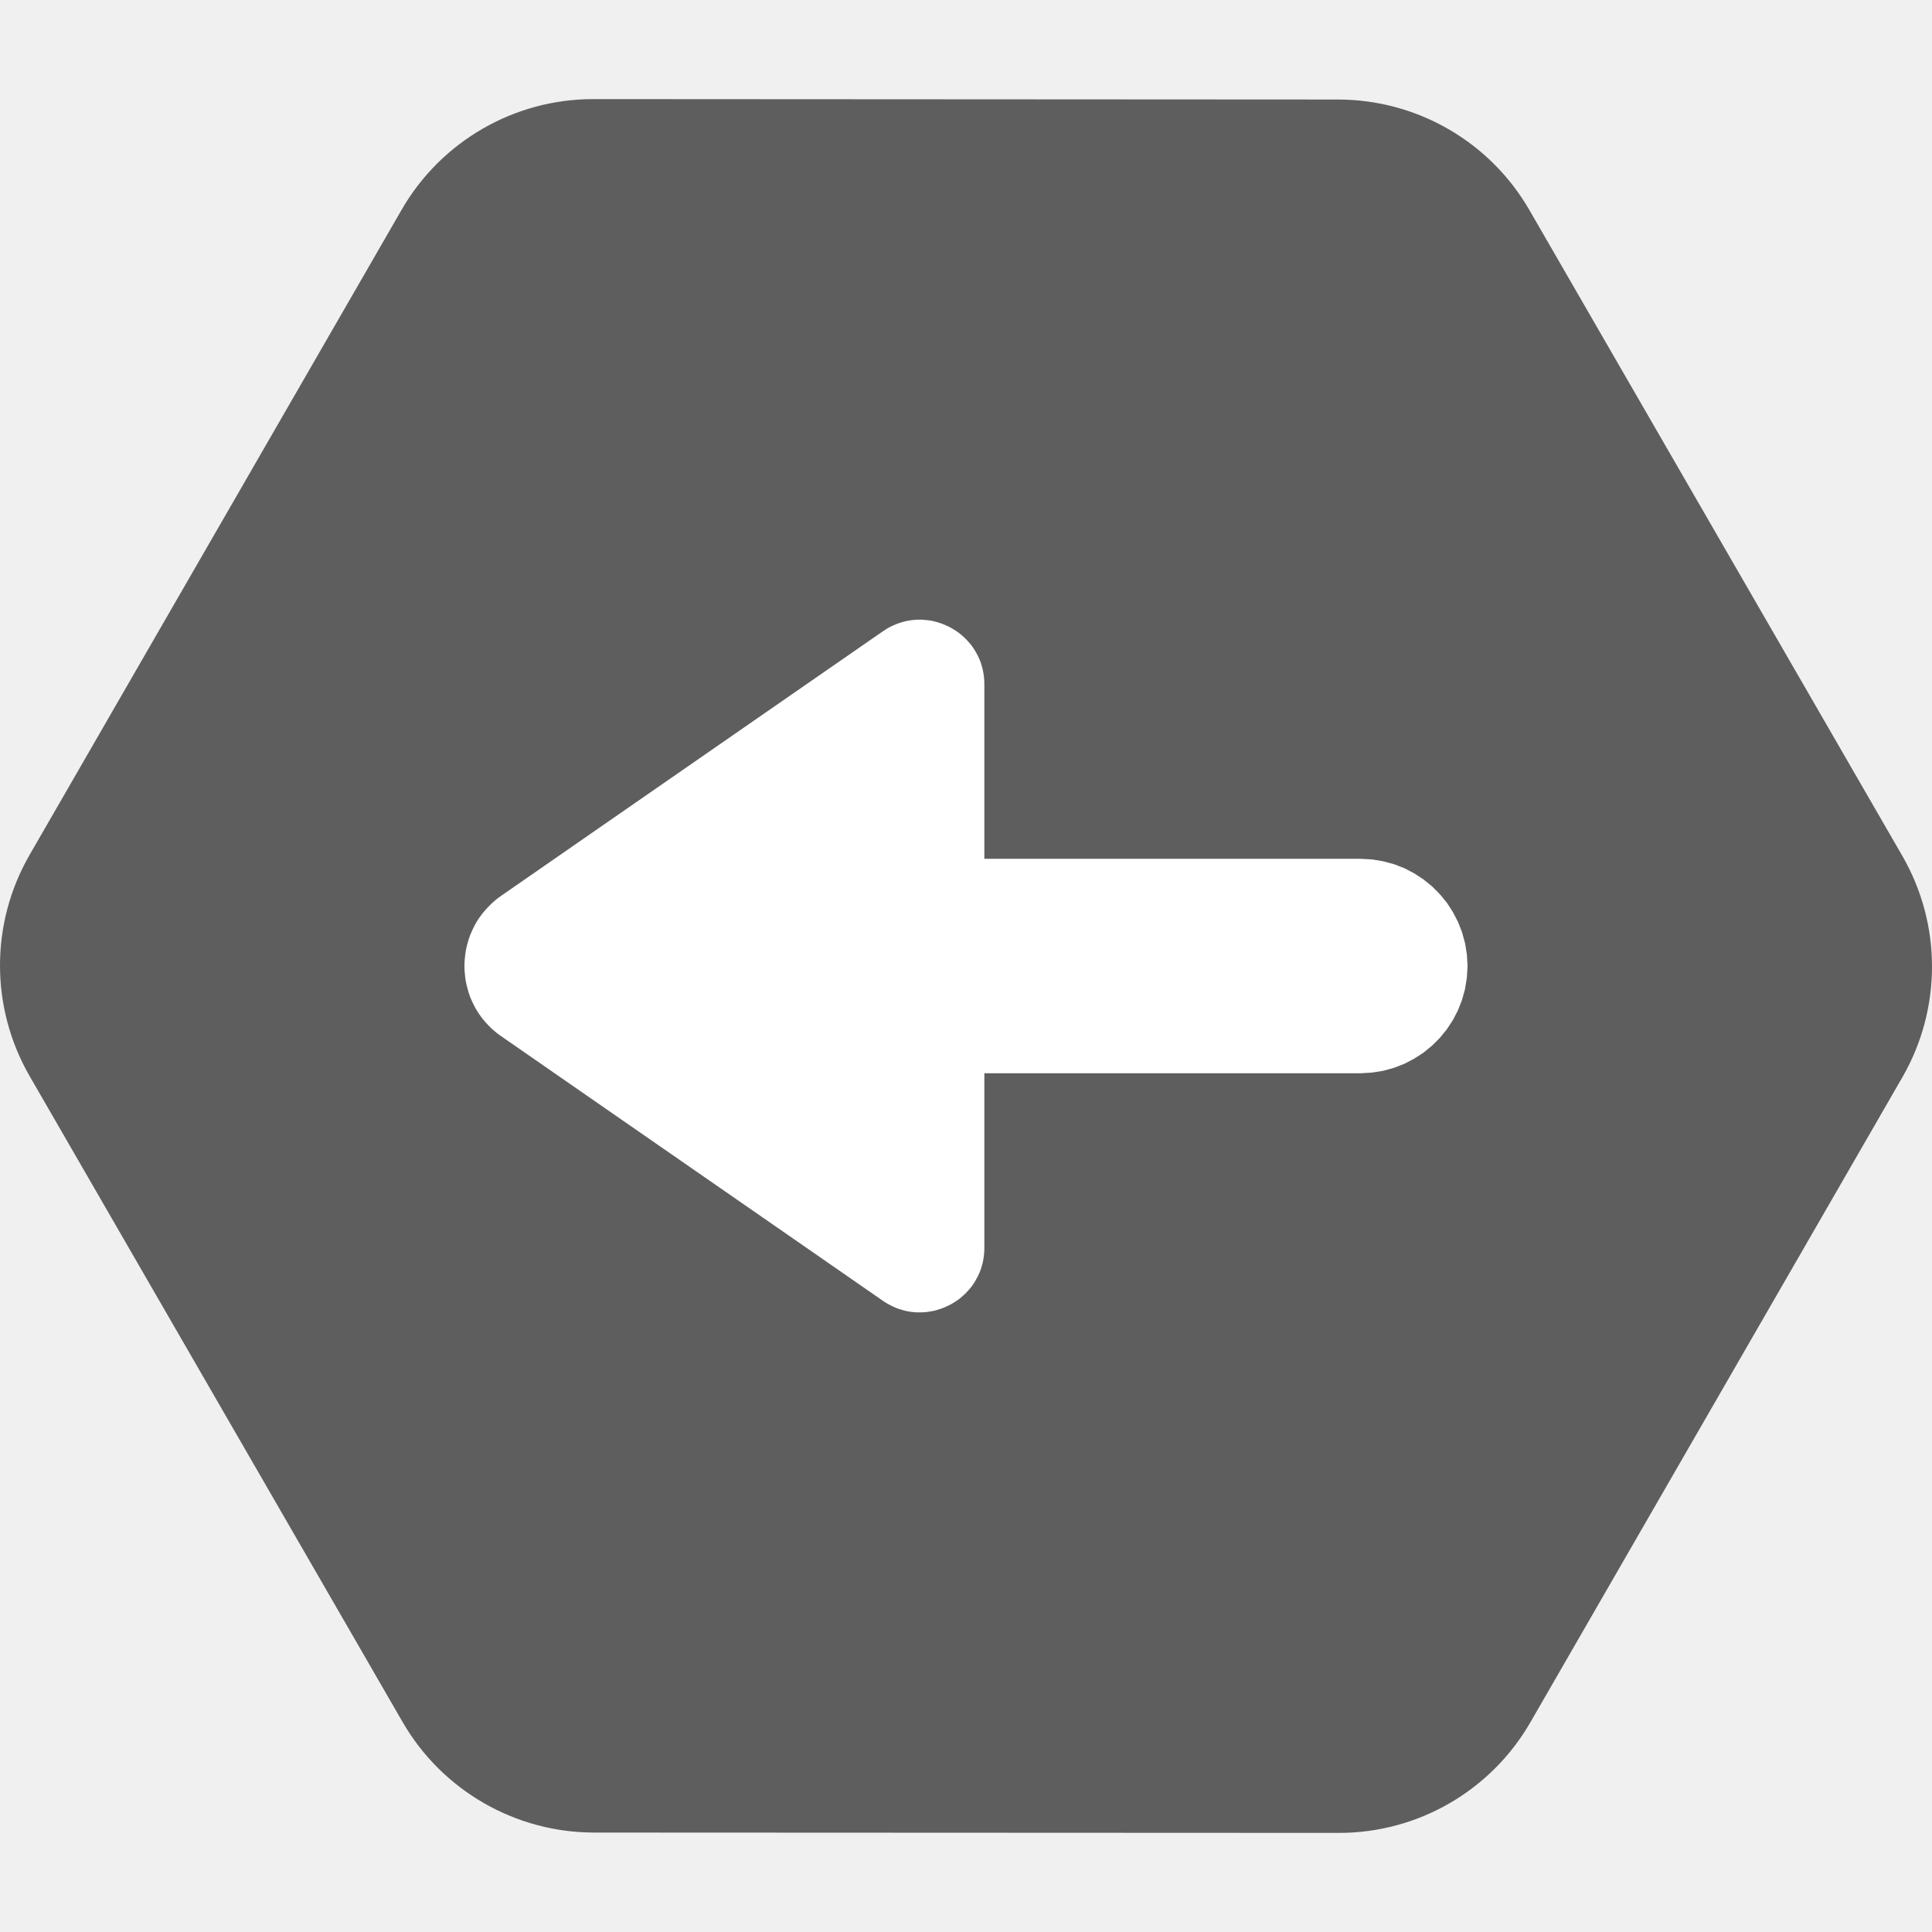
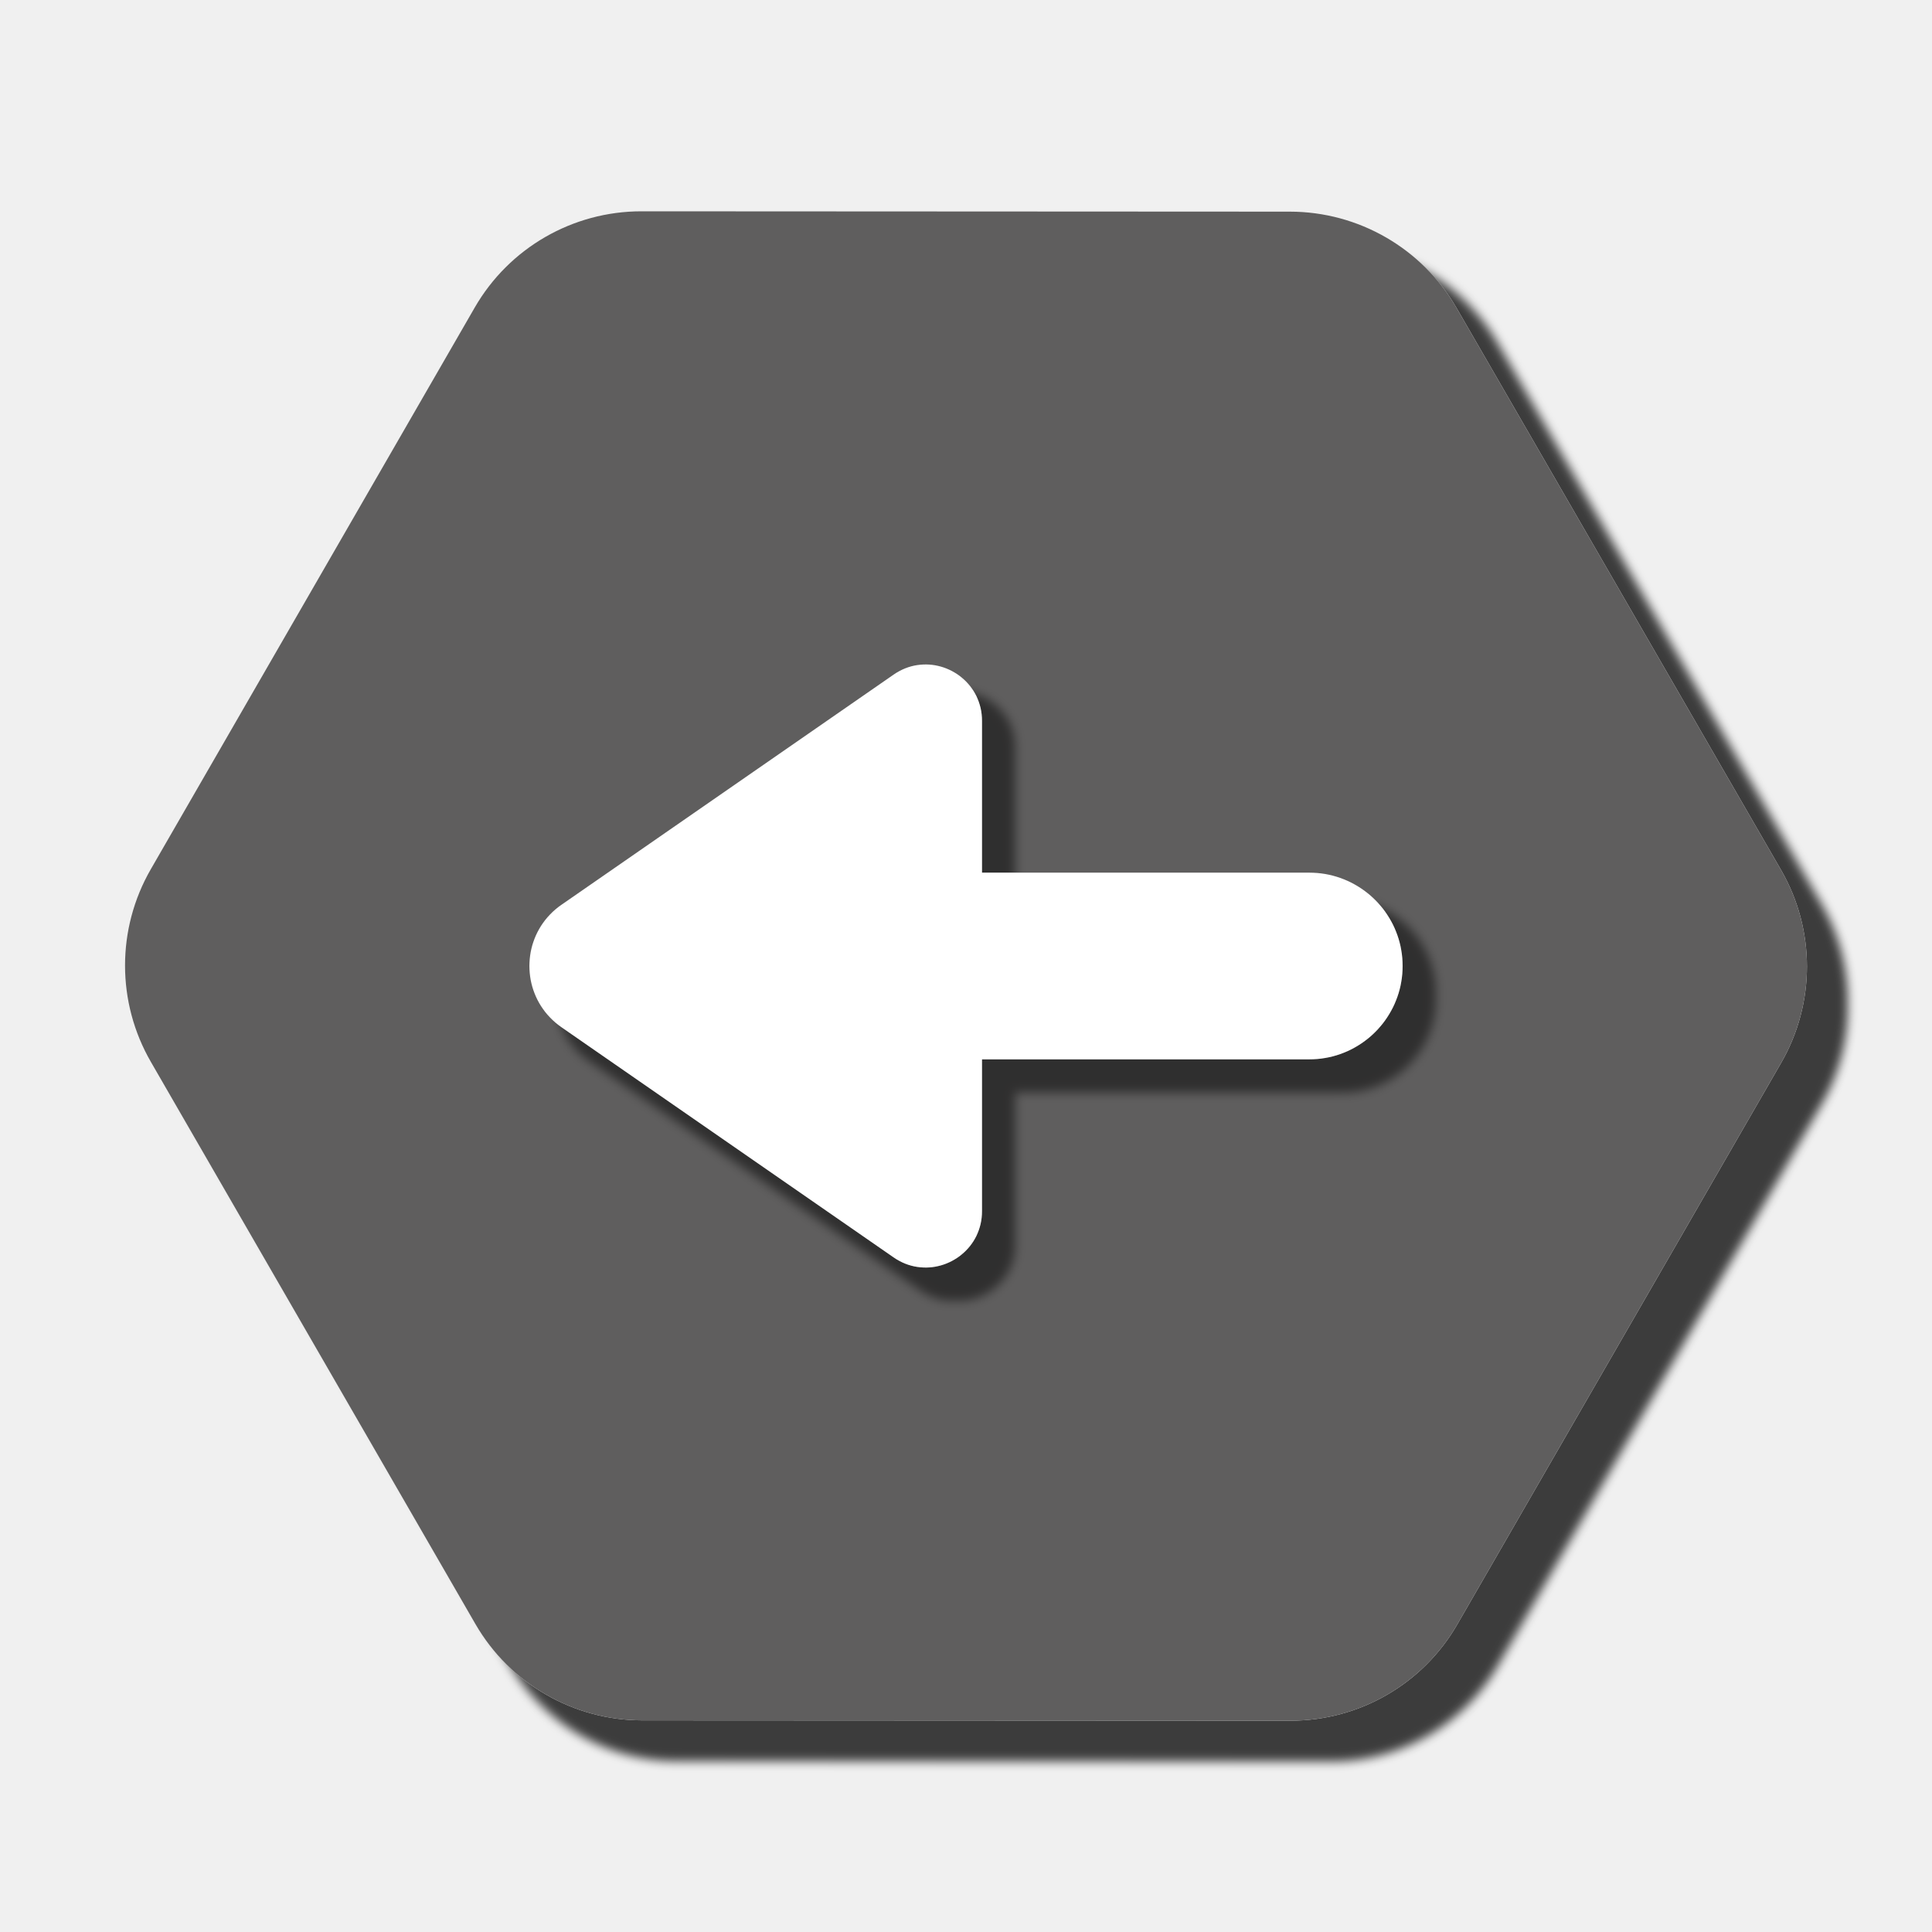
<svg xmlns="http://www.w3.org/2000/svg" xmlns:xlink="http://www.w3.org/1999/xlink" version="1.1" preserveAspectRatio="xMidYMid meet" viewBox="0 0 640 640" width="640" height="640">
  <defs>
-     <path d="M9.82 356.49C38.77 406.6 104.4 520.28 133.34 570.4C146.42 593.06 170.61 607.03 196.77 607.06C254.6 607.08 385.69 607.14 443.52 607.17C469.68 607.2 493.86 593.23 506.94 570.57C535.83 520.48 601.32 406.89 630.2 356.83C643.28 334.14 643.26 306.2 630.18 283.54C601.23 233.43 535.6 119.75 506.66 69.63C493.58 46.94 469.39 32.97 443.23 32.97C385.4 32.94 254.31 32.86 196.48 32.83C170.32 32.83 146.14 46.8 133.06 69.46C104.17 119.55 38.68 233.11 9.8 283.2C-3.28 305.89 -3.26 333.8 9.82 356.49Z" id="b4hLsqVhtF" />
-     <path d="M465.29 287.64L468.53 289.34L471.57 291.34L474.41 293.64L476.97 296.22L479.29 299.03L481.27 302.1L482.96 305.34L484.31 308.78L485.31 312.4L485.92 316.16L486.15 320L485.92 323.87L485.31 327.63L484.31 331.24L482.96 334.69L481.27 337.93L479.29 340.97L476.97 343.81L474.41 346.36L471.57 348.69L468.53 350.66L465.29 352.36L461.85 353.71L458.23 354.71L454.48 355.31L450.6 355.54L326.08 355.54L326.08 413.29L326.05 414.58L325.94 415.84L325.77 417.07L325.54 418.25L325.22 419.42L324.88 420.54L324.45 421.63L323.96 422.72L323.41 423.73L322.84 424.73L322.21 425.68L321.52 426.6L320.77 427.46L320 428.29L319.2 429.06L318.34 429.81L317.48 430.5L316.53 431.13L315.58 431.73L314.61 432.27L313.6 432.76L312.57 433.22L311.51 433.59L310.45 433.94L309.36 434.23L308.24 434.43L307.12 434.6L306 434.71L304.85 434.74L303.71 434.74L302.56 434.66L301.41 434.51L300.26 434.31L299.15 434.02L298 433.68L296.88 433.28L295.76 432.79L294.64 432.22L293.55 431.62L292.46 430.9L262.89 410.39L195.65 363.8L166.07 343.29L164.87 342.43L163.75 341.51L162.69 340.57L161.69 339.56L160.74 338.53L159.85 337.47L159.02 336.35L158.24 335.2L157.55 334.06L156.92 332.85L156.35 331.65L155.8 330.41L155.35 329.15L154.97 327.86L154.63 326.57L154.34 325.28L154.14 323.96L154 322.67L153.88 321.32L153.85 320L153.88 318.68L154 317.36L154.14 316.04L154.34 314.72L154.63 313.43L154.97 312.14L155.35 310.88L155.8 309.62L156.35 308.38L156.92 307.15L157.55 305.97L158.24 304.8L159.02 303.68L159.85 302.56L160.74 301.5L161.69 300.47L162.69 299.46L163.75 298.49L164.87 297.57L166.07 296.71L195.65 276.2L262.89 229.61L292.46 209.13L293.55 208.41L294.64 207.78L295.76 207.24L296.88 206.75L298 206.35L299.15 206L300.26 205.72L301.41 205.52L302.56 205.37L303.71 205.29L304.85 205.26L306 205.32L307.12 205.43L308.24 205.57L309.36 205.8L310.45 206.09L311.51 206.43L312.57 206.81L313.6 207.27L314.61 207.75L315.58 208.3L316.53 208.9L317.48 209.53L318.34 210.22L319.2 210.97L320 211.74L320.77 212.57L321.52 213.43L322.21 214.35L322.84 215.3L323.41 216.27L323.96 217.31L324.45 218.37L324.88 219.49L325.22 220.6L325.54 221.78L325.77 222.96L325.94 224.19L326.05 225.45L326.08 226.71L326.08 284.49L450.6 284.49L454.48 284.69L458.23 285.32L461.85 286.29L465.29 287.64Z" id="f3BaYxmpc" />
+     <path d="M49.95 287.95C38.57 307.7 38.58 332.01 49.97 351.75C75.16 395.37 132.31 494.36 157.49 537.98C168.89 557.72 189.94 569.88 212.73 569.89C263.05 569.92 377.2 569.97 427.52 570C450.31 570.01 471.36 557.86 482.74 538.12C507.88 494.52 564.91 395.64 590.05 352.05C601.43 332.3 601.42 307.99 590.03 288.25C564.84 244.63 507.69 145.64 482.51 102.02C471.11 82.28 450.06 70.12 427.27 70.11C376.95 70.08 262.8 70.03 212.48 70C189.69 69.99 168.64 82.14 157.26 101.88C132.12 145.48 75.09 244.36 49.95 287.95Z" id="n1tIqfzzm0" />
+     <path d="M436.37 289.19L437.68 289.33L438.98 289.52L440.25 289.77L441.51 290.07L442.75 290.42L443.96 290.82L445.15 291.27L446.32 291.76L447.46 292.3L448.58 292.89L449.67 293.52L450.73 294.19L451.76 294.9L452.76 295.65L453.73 296.44L454.67 297.27L455.57 298.14L456.44 299.04L457.26 299.98L458.06 300.94L458.81 301.94L459.52 302.98L460.19 304.04L460.82 305.13L461.41 306.24L461.95 307.39L462.44 308.56L462.89 309.75L463.29 310.96L463.64 312.2L463.94 313.45L464.18 314.73L464.38 316.02L464.52 317.33L464.6 318.66L464.63 320L464.6 321.34L464.52 322.67L464.38 323.98L464.18 325.27L463.94 326.55L463.64 327.8L463.29 329.04L462.89 330.25L462.44 331.44L461.95 332.61L461.41 333.76L460.82 334.87L460.19 335.96L459.52 337.02L458.81 338.06L458.06 339.06L457.26 340.02L456.44 340.96L455.57 341.86L454.67 342.73L453.73 343.56L452.76 344.35L451.76 345.1L450.73 345.81L449.67 346.48L448.58 347.11L447.46 347.7L446.32 348.24L445.15 348.73L443.96 349.18L442.75 349.58L441.51 349.93L440.25 350.23L438.98 350.47L437.68 350.67L436.37 350.81L435.05 350.89L433.71 350.92L433.71 350.92L325.3 350.92L325.3 401.21L325.27 402.33L325.18 403.42L325.03 404.49L324.82 405.53L324.55 406.54L324.23 407.53L323.86 408.48L323.45 409.41L322.98 410.3L322.47 411.16L321.91 411.99L321.32 412.78L320.68 413.53L320.01 414.25L319.3 414.93L318.56 415.57L317.79 416.18L316.99 416.74L316.16 417.25L315.31 417.73L314.43 418.16L313.53 418.55L312.61 418.89L311.68 419.18L310.73 419.42L309.77 419.62L308.79 419.76L307.81 419.85L306.82 419.89L305.83 419.87L304.83 419.8L303.83 419.68L302.83 419.5L301.84 419.26L300.84 418.96L299.86 418.6L298.89 418.18L297.92 417.69L296.97 417.15L296.04 416.54L270.28 398.69L211.75 358.13L185.99 340.28L184.95 339.52L183.97 338.73L183.04 337.89L182.17 337.02L181.34 336.12L180.57 335.19L179.86 334.22L179.19 333.23L178.58 332.22L178.02 331.18L177.52 330.12L177.07 329.04L176.67 327.95L176.32 326.84L176.03 325.72L175.79 324.59L175.61 323.45L175.48 322.3L175.4 321.15L175.37 320L175.4 318.85L175.48 317.69L175.61 316.55L175.79 315.41L176.03 314.28L176.32 313.15L176.67 312.05L177.07 310.95L177.52 309.87L178.02 308.82L178.58 307.78L179.19 306.76L179.86 305.77L180.57 304.81L181.34 303.88L182.17 302.97L183.04 302.1L183.97 301.27L184.95 300.47L185.99 299.72L211.75 281.87L270.28 241.31L296.04 223.46L296.97 222.85L297.92 222.31L298.89 221.82L299.86 221.4L300.84 221.04L301.83 220.74L302.83 220.5L303.83 220.32L304.83 220.2L305.83 220.13L306.82 220.11L307.81 220.15L308.79 220.24L309.77 220.38L310.73 220.58L311.68 220.82L312.61 221.11L313.53 221.45L314.43 221.84L315.31 222.27L316.16 222.75L316.99 223.26L317.79 223.82L318.56 224.43L319.3 225.07L320.01 225.75L320.68 226.47L321.32 227.22L321.91 228.02L322.47 228.84L322.98 229.7L323.45 230.59L323.86 231.52L324.23 232.47L324.55 233.46L324.82 234.47L325.03 235.51L325.18 236.58L325.27 237.67L325.3 238.79L325.3 289.08L433.71 289.08L433.71 289.08L435.05 289.11L436.37 289.19Z" id="ertuevQh" />
  </defs>
  <g>
    <g>
      <g>
-         <use xlink:href="#b4hLsqVhtF" opacity="1" fill="#5f5e5e" fill-opacity="1" />
        <g>
-           <use xlink:href="#b4hLsqVhtF" opacity="1" fill-opacity="0" stroke="#000000" stroke-width="1" stroke-opacity="0" />
+           <filter id="shadow8379649" x="17.92" y="46.5" width="616.66" height="559.5" filterUnits="userSpaceOnUse" primitiveUnits="userSpaceOnUse">
+             <feFlood />
+             <feComposite in2="SourceAlpha" operator="in" />
+             <feGaussianBlur stdDeviation="1.58" />
+             <feOffset dx="12.5" dy="12.5" result="afterOffset" />
+             <feFlood flood-color="#000000" flood-opacity="0.75" />
+             <feComposite in2="afterOffset" operator="in" />
+             <feMorphology operator="dilate" radius="1" />
+             <feComposite in2="SourceAlpha" operator="out" />
+           </filter>
+           <path d="M49.95 287.95C38.57 307.7 38.58 332.01 49.97 351.75C75.16 395.37 132.31 494.36 157.49 537.98C168.89 557.72 189.94 569.88 212.73 569.89C263.05 569.92 377.2 569.97 427.52 570C450.31 570.01 471.36 557.86 482.74 538.12C507.88 494.52 564.91 395.64 590.05 352.05C601.43 332.3 601.42 307.99 590.03 288.25C564.84 244.63 507.69 145.64 482.51 102.02C471.11 82.28 450.06 70.12 427.27 70.11C376.95 70.08 262.8 70.03 212.48 70C189.69 69.99 168.64 82.14 157.26 101.88C132.12 145.48 75.09 244.36 49.95 287.95Z" id="aAv4Kdggk" fill="white" fill-opacity="1" filter="url(#shadow8379649)" />
        </g>
+         <use xlink:href="#n1tIqfzzm0" opacity="1" fill="#5f5e5e" fill-opacity="1" />
      </g>
      <g>
-         <use xlink:href="#f3BaYxmpc" opacity="1" fill="#ffffff" fill-opacity="1" />
        <g>
-           <use xlink:href="#f3BaYxmpc" opacity="1" fill-opacity="0" stroke="#000000" stroke-width="1" stroke-opacity="0" />
+           <filter id="shadow4520729" x="154.37" y="199.11" width="341.26" height="251.78" filterUnits="userSpaceOnUse" primitiveUnits="userSpaceOnUse">
+             <feFlood />
+             <feComposite in2="SourceAlpha" operator="in" />
+             <feGaussianBlur stdDeviation="1.58" />
+             <feOffset dx="10" dy="10" result="afterOffset" />
+             <feFlood flood-color="#000000" flood-opacity="0.5" />
+             <feComposite in2="afterOffset" operator="in" />
+             <feMorphology operator="dilate" radius="1" />
+             <feComposite in2="SourceAlpha" operator="out" />
+           </filter>
+           <path d="M436.37 289.19L437.68 289.33L438.98 289.52L440.25 289.77L441.51 290.07L442.75 290.42L443.96 290.82L445.15 291.27L446.32 291.76L447.46 292.3L448.58 292.89L449.67 293.52L450.73 294.19L451.76 294.9L452.76 295.65L453.73 296.44L454.67 297.27L455.57 298.14L456.44 299.04L457.26 299.98L458.06 300.94L458.81 301.94L459.52 302.98L460.19 304.04L460.82 305.13L461.41 306.24L461.95 307.39L462.44 308.56L462.89 309.75L463.29 310.96L463.64 312.2L463.94 313.45L464.18 314.73L464.38 316.02L464.52 317.33L464.6 318.66L464.63 320L464.6 321.34L464.52 322.67L464.38 323.98L464.18 325.27L463.94 326.55L463.64 327.8L463.29 329.04L462.89 330.25L462.44 331.44L461.95 332.61L461.41 333.76L460.82 334.87L460.19 335.96L459.52 337.02L458.81 338.06L458.06 339.06L457.26 340.02L456.44 340.96L455.57 341.86L454.67 342.73L453.73 343.56L452.76 344.35L451.76 345.1L450.73 345.81L449.67 346.48L448.58 347.11L447.46 347.7L446.32 348.24L445.15 348.73L443.96 349.18L442.75 349.58L441.51 349.93L440.25 350.23L438.98 350.47L437.68 350.67L436.37 350.81L435.05 350.89L433.71 350.92L433.71 350.92L325.3 350.92L325.3 401.21L325.27 402.33L325.18 403.42L325.03 404.49L324.82 405.53L324.55 406.54L324.23 407.53L323.86 408.48L323.45 409.41L322.98 410.3L322.47 411.16L321.91 411.99L321.32 412.78L320.68 413.53L320.01 414.25L319.3 414.93L318.56 415.57L317.79 416.18L316.99 416.74L316.16 417.25L315.31 417.73L314.43 418.16L313.53 418.55L312.61 418.89L311.68 419.18L310.73 419.42L309.77 419.62L308.79 419.76L307.81 419.85L306.82 419.89L305.83 419.87L304.83 419.8L303.83 419.68L302.83 419.5L301.84 419.26L300.84 418.96L299.86 418.6L298.89 418.18L297.92 417.69L296.97 417.15L296.04 416.54L270.28 398.69L211.75 358.13L185.99 340.28L184.95 339.52L183.97 338.73L183.04 337.89L182.17 337.02L181.34 336.12L180.57 335.19L179.86 334.22L179.19 333.23L178.58 332.22L178.02 331.18L177.52 330.12L177.07 329.04L176.67 327.95L176.32 326.84L176.03 325.72L175.79 324.59L175.61 323.45L175.48 322.3L175.4 321.15L175.37 320L175.4 318.85L175.48 317.69L175.61 316.55L175.79 315.41L176.03 314.28L176.32 313.15L176.67 312.05L177.07 310.95L177.52 309.87L178.02 308.82L178.58 307.78L179.19 306.76L179.86 305.77L180.57 304.81L181.34 303.88L182.17 302.97L183.04 302.1L183.97 301.27L184.95 300.47L185.99 299.72L211.75 281.87L270.28 241.31L296.04 223.46L296.97 222.85L297.92 222.31L298.89 221.82L299.86 221.4L300.84 221.04L301.83 220.74L302.83 220.5L303.83 220.32L304.83 220.2L305.83 220.13L306.82 220.11L307.81 220.15L308.79 220.24L309.77 220.38L310.73 220.58L311.68 220.82L312.61 221.11L313.53 221.45L314.43 221.84L315.31 222.27L316.16 222.75L316.99 223.26L317.79 223.82L318.56 224.43L319.3 225.07L320.01 225.75L320.68 226.47L321.32 227.22L321.91 228.02L322.47 228.84L322.98 229.7L323.45 230.59L323.86 231.52L324.23 232.47L324.55 233.46L324.82 234.47L325.03 235.51L325.18 236.58L325.27 237.67L325.3 238.79L325.3 289.08L433.71 289.08L433.71 289.08L435.05 289.11L436.37 289.19Z" id="b5Xo2W7qt5" fill="white" fill-opacity="1" filter="url(#shadow4520729)" />
        </g>
+         <use xlink:href="#ertuevQh" opacity="1" fill="#ffffff" fill-opacity="1" />
      </g>
    </g>
  </g>
</svg>
